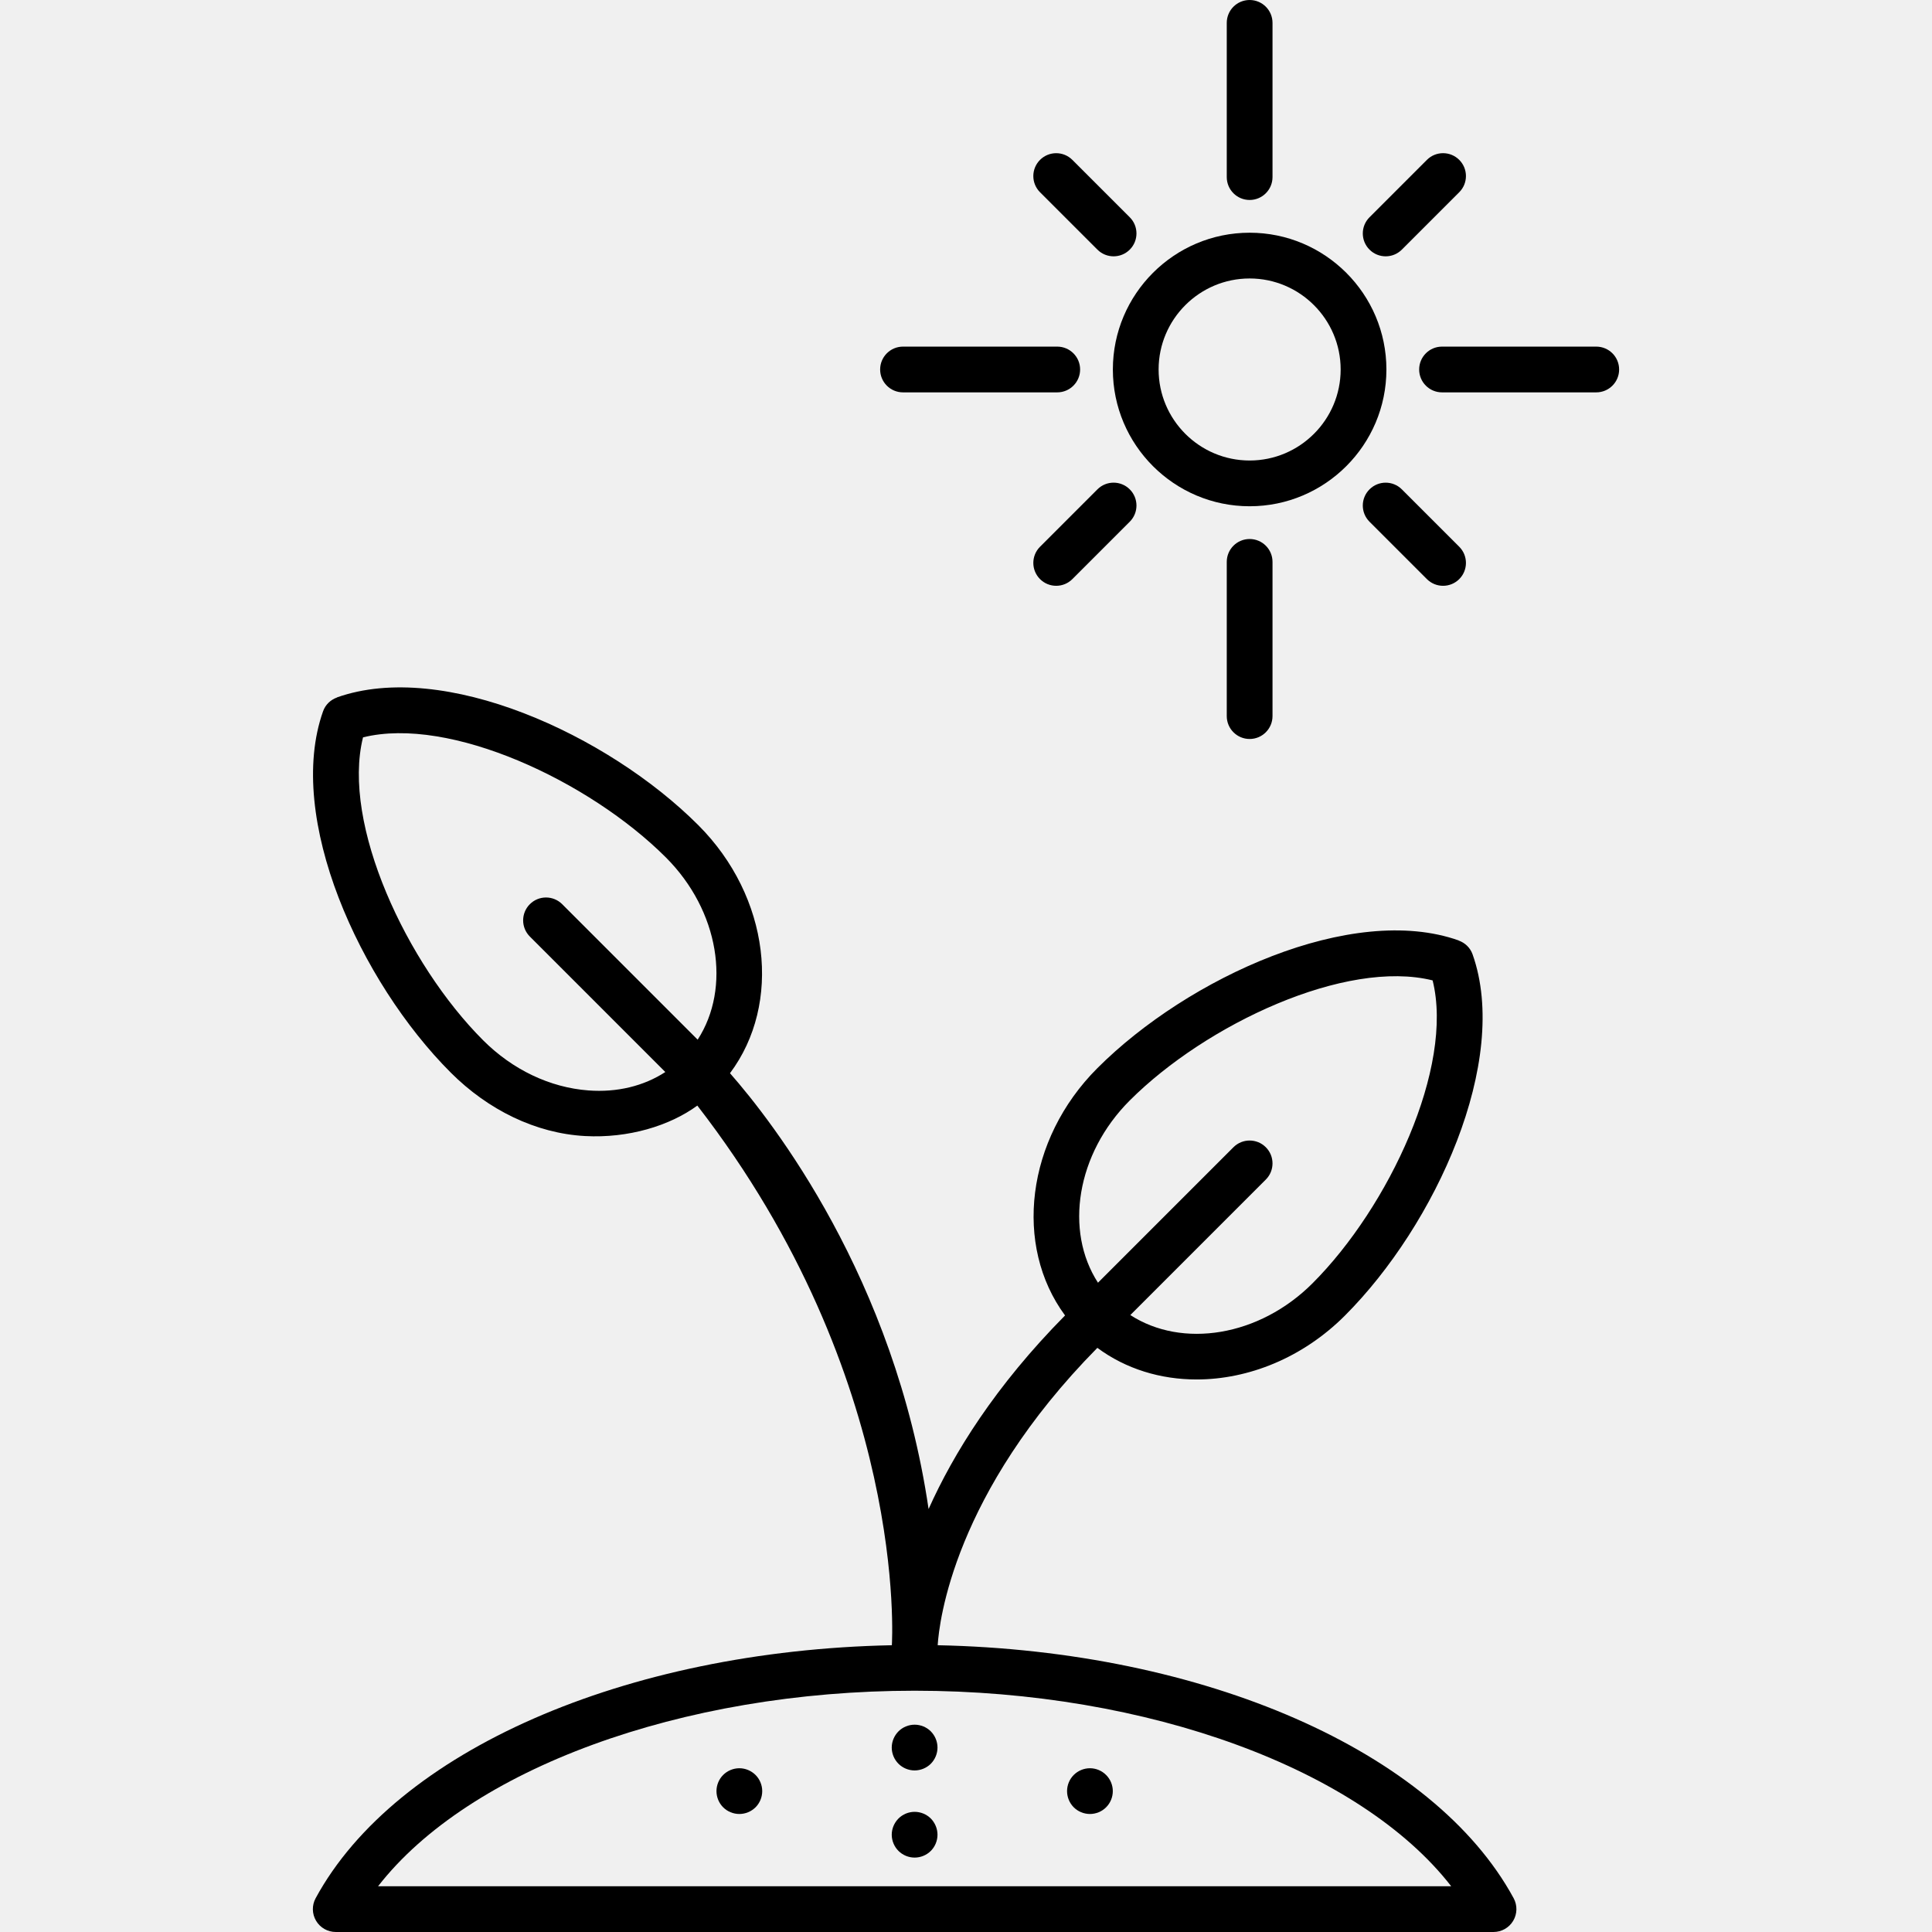
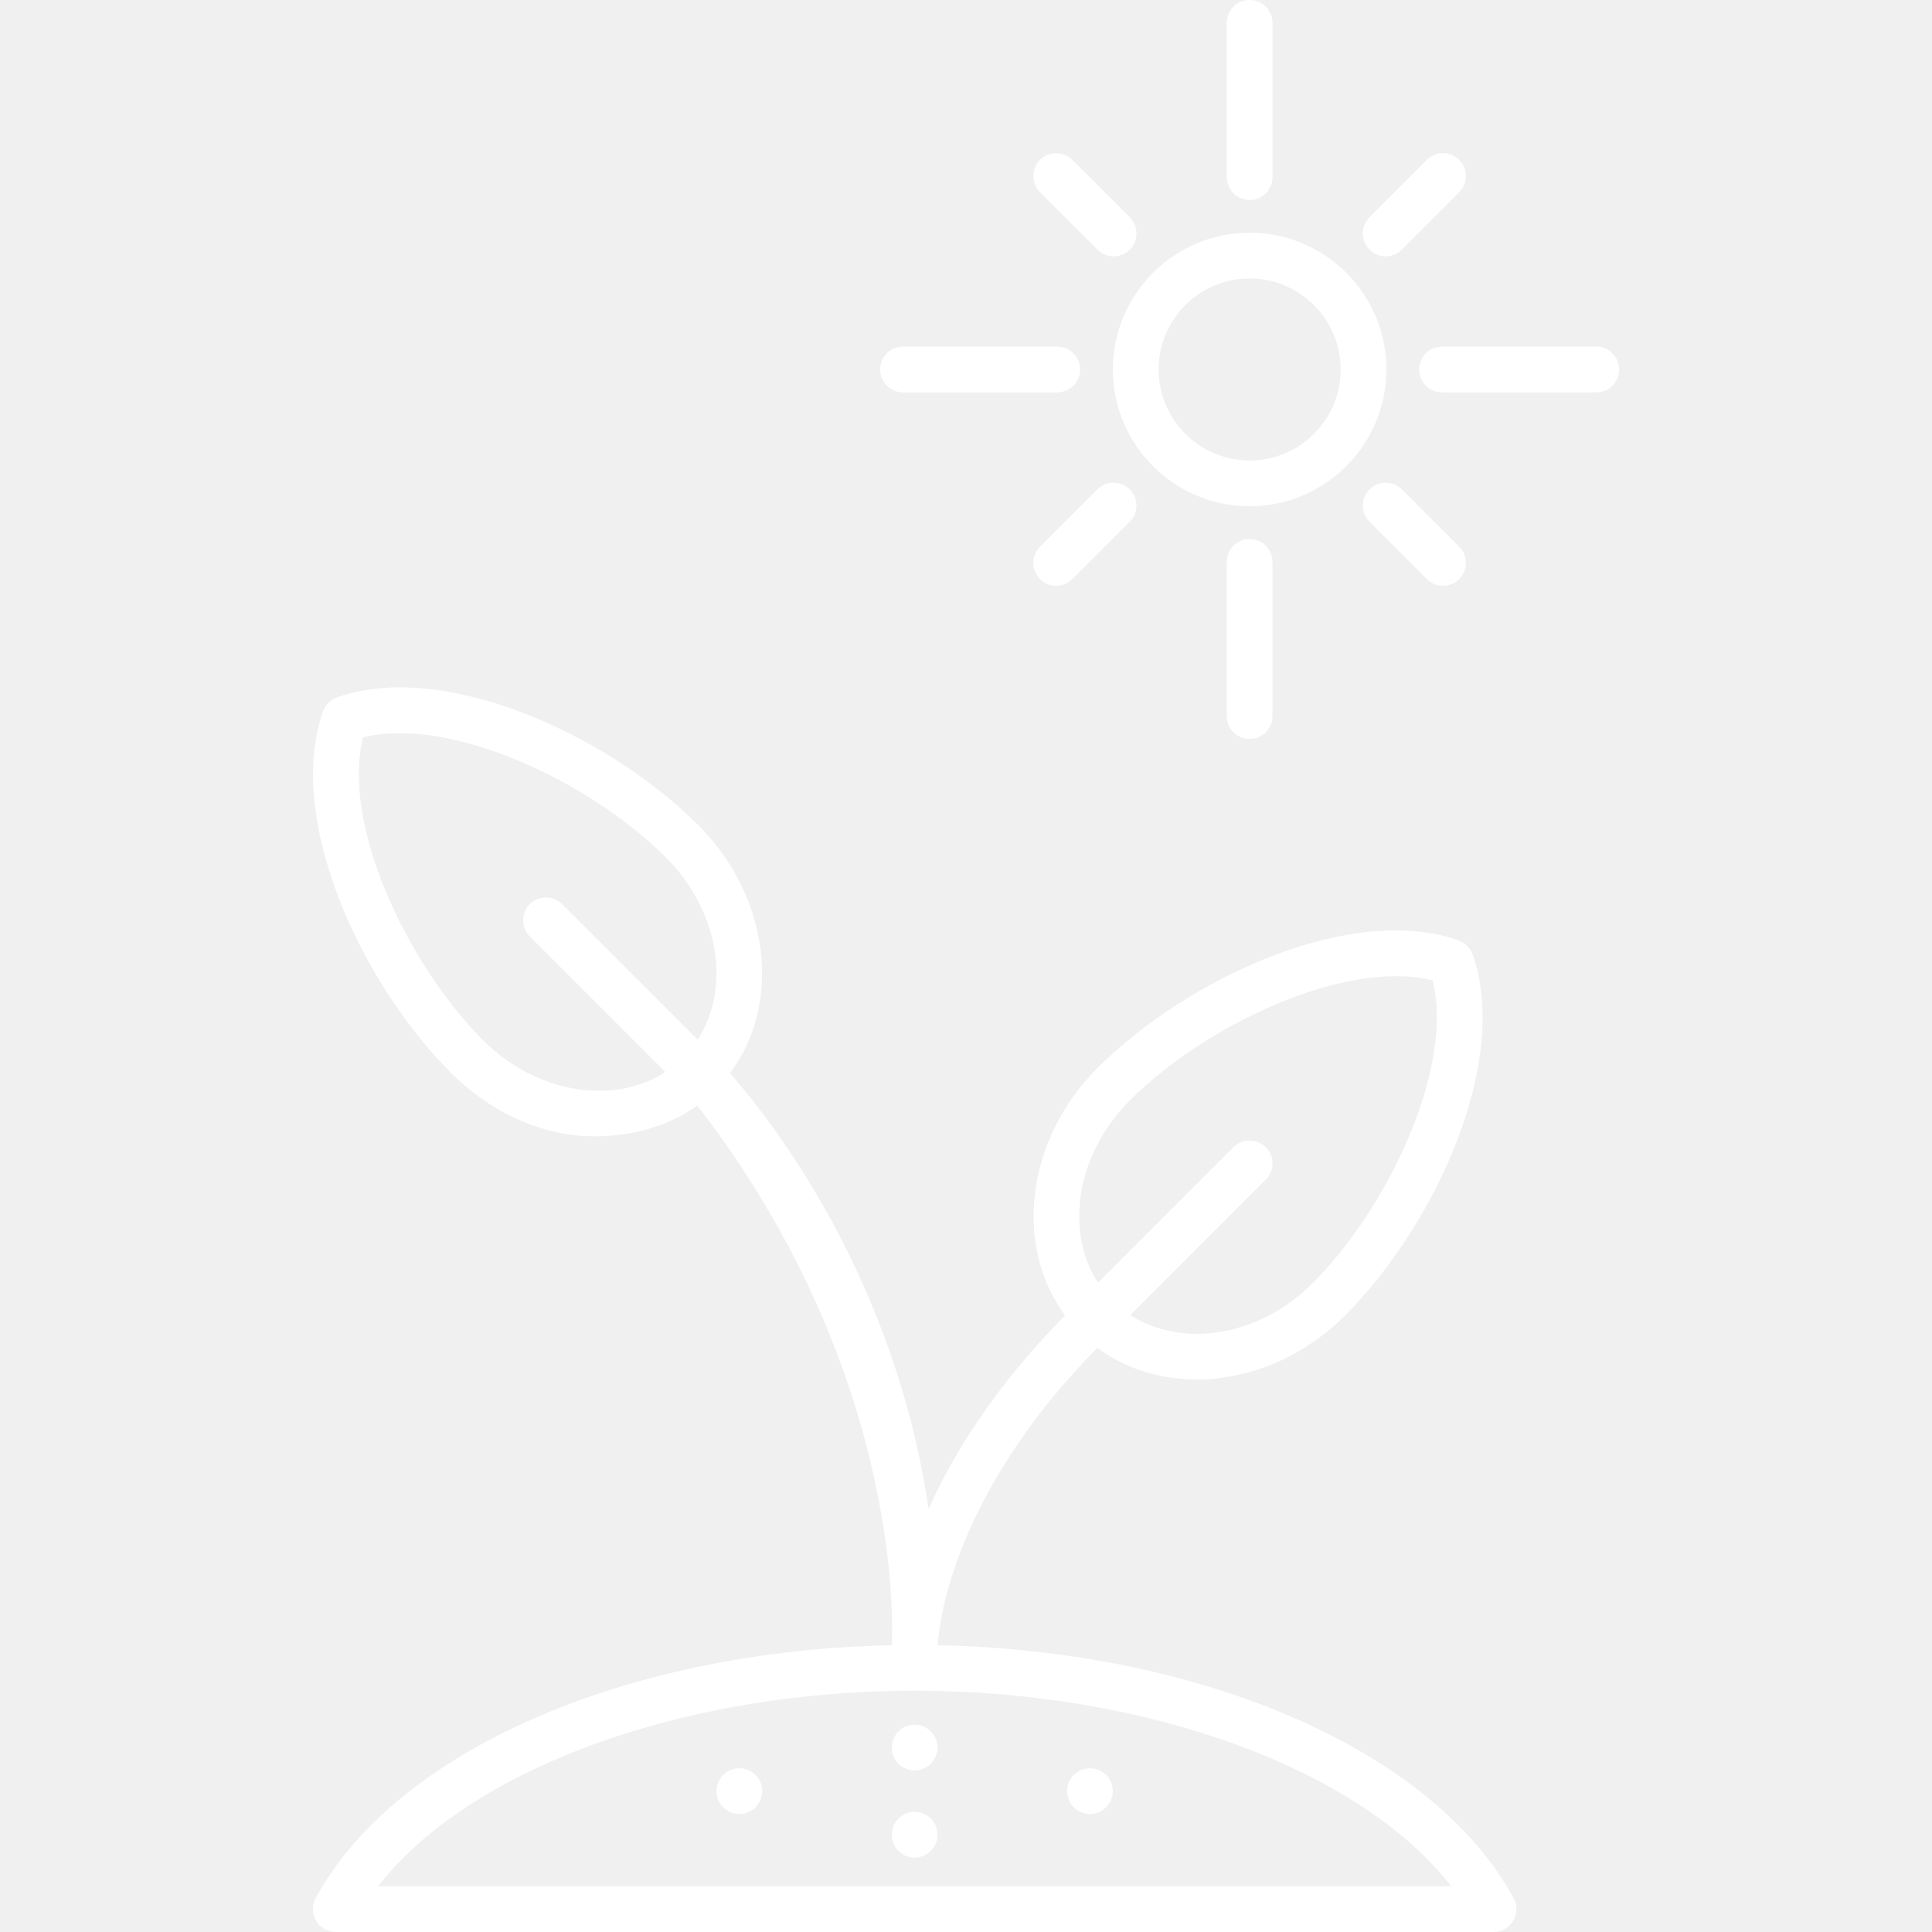
- <svg xmlns="http://www.w3.org/2000/svg" version="1.1" id="Capa_1" x="0px" y="0px" viewBox="0 0 422.29 422.29" style="enable-background:new 0 0 422.29 422.29;" xml:space="preserve">
+ <svg xmlns="http://www.w3.org/2000/svg" version="1.1" id="Capa_1" x="0px" y="0px" viewBox="0 0 422.29 422.29" style="enable-background:new 0 0 422.29 422.29;" xml:space="preserve" width="512px" height="512px" class="">
  <g>
    <g>
      <g>
        <g>
-           <path d="M273.141,110.656c-16.484,0-29.895-13.41-29.895-29.894s13.41-29.895,29.895-29.895s29.895,13.41,29.895,29.895      S289.625,110.656,273.141,110.656z M273.141,60.867c-10.97,0-19.895,8.925-19.895,19.895s8.925,19.894,19.895,19.894      s19.895-8.925,19.895-19.894S284.11,60.867,273.141,60.867z" />
-         </g>
-         <g>
          <g>
-             <path d="M273.141,43.709c-2.762,0-5-2.238-5-5V5c0-2.762,2.238-5,5-5c2.762,0,5,2.238,5,5v33.709       C278.141,41.471,275.902,43.709,273.141,43.709z" />
+             <path d="M273.141,110.656c-16.484,0-29.895-13.41-29.895-29.894s13.41-29.895,29.895-29.895s29.895,13.41,29.895,29.895      S289.625,110.656,273.141,110.656z M273.141,60.867c-10.97,0-19.895,8.925-19.895,19.895s8.925,19.894,19.895,19.894      s19.895-8.925,19.895-19.894S284.11,60.867,273.141,60.867z" data-original="#000000" class="active-path" data-old_color="#000000" fill="#FFFFFF" />
          </g>
          <g>
-             <path d="M273.141,161.523c-2.762,0-5-2.238-5-5v-33.708c0-2.762,2.238-5,5-5c2.762,0,5,2.238,5,5v33.708       C278.141,159.285,275.902,161.523,273.141,161.523z" />
+             <g>
+               <path d="M273.141,43.709c-2.762,0-5-2.238-5-5V5c0-2.762,2.238-5,5-5c2.762,0,5,2.238,5,5v33.709       C278.141,41.471,275.902,43.709,273.141,43.709z" data-original="#000000" class="active-path" data-old_color="#000000" fill="#FFFFFF" />
+             </g>
+             <g>
+               <path d="M273.141,161.523c-2.762,0-5-2.238-5-5v-33.708c0-2.762,2.238-5,5-5c2.762,0,5,2.238,5,5v33.708       C278.141,159.285,275.902,161.523,273.141,161.523z" data-original="#000000" class="active-path" data-old_color="#000000" fill="#FFFFFF" />
+             </g>
+           </g>
+           <g>
+             <g>
+               <path d="M348.903,85.762h-33.708c-2.762,0-5-2.238-5-5c0-2.762,2.238-5,5-5h33.708c2.762,0,5,2.238,5,5       C353.903,83.523,351.665,85.762,348.903,85.762z" data-original="#000000" class="active-path" data-old_color="#000000" fill="#FFFFFF" />
+             </g>
+             <g>
+               <path d="M231.088,85.762h-33.71c-2.762,0-5-2.238-5-5c0-2.762,2.238-5,5-5h33.71c2.762,0,5,2.238,5,5       C236.088,83.523,233.85,85.762,231.088,85.762z" data-original="#000000" class="active-path" data-old_color="#000000" fill="#FFFFFF" />
+             </g>
+           </g>
+           <g>
+             <g>
+               <g>
+                 <path d="M302.876,56.026c-1.279,0-2.56-0.488-3.535-1.465c-1.953-1.952-1.953-5.118,0-7.07l12.545-12.545        c1.951-1.953,5.119-1.953,7.07,0c1.953,1.952,1.953,5.118,0,7.07l-12.545,12.545        C305.435,55.538,304.155,56.026,302.876,56.026z" data-original="#000000" class="active-path" data-old_color="#000000" fill="#FFFFFF" />
+               </g>
+               <g>
+                 <path d="M243.405,56.026c-1.279,0-2.559-0.488-3.535-1.464l-12.545-12.542c-1.953-1.952-1.953-5.118-0.001-7.071        c1.953-1.953,5.118-1.952,7.071-0.001L246.94,47.49c1.953,1.952,1.953,5.118,0.001,7.071        C245.965,55.538,244.684,56.026,243.405,56.026z" data-original="#000000" class="active-path" data-old_color="#000000" fill="#FFFFFF" />
+               </g>
+             </g>
+             <g>
+               <g>
+                 <path d="M230.86,128.042c-1.279,0-2.56-0.488-3.535-1.465c-1.953-1.952-1.953-5.118,0-7.07l12.545-12.545        c1.951-1.953,5.119-1.953,7.07,0c1.953,1.952,1.953,5.118,0,7.07l-12.545,12.545        C233.42,127.554,232.14,128.042,230.86,128.042z" data-original="#000000" class="active-path" data-old_color="#000000" fill="#FFFFFF" />
+               </g>
+               <g>
+                 <path d="M315.421,128.042c-1.279,0-2.559-0.488-3.535-1.464l-12.545-12.543c-1.953-1.953-1.953-5.118-0.001-7.071        c1.953-1.953,5.118-1.952,7.071-0.001l12.545,12.543c1.953,1.953,1.953,5.118,0.001,7.071        C317.98,127.554,316.7,128.042,315.421,128.042z" data-original="#000000" class="active-path" data-old_color="#000000" fill="#FFFFFF" />
+               </g>
+             </g>
          </g>
        </g>
        <g>
          <g>
-             <path d="M348.903,85.762h-33.708c-2.762,0-5-2.238-5-5c0-2.762,2.238-5,5-5h33.708c2.762,0,5,2.238,5,5       C353.903,83.523,351.665,85.762,348.903,85.762z" />
-           </g>
-           <g>
-             <path d="M231.088,85.762h-33.71c-2.762,0-5-2.238-5-5c0-2.762,2.238-5,5-5h33.71c2.762,0,5,2.238,5,5       C236.088,83.523,233.85,85.762,231.088,85.762z" />
-           </g>
-         </g>
-         <g>
-           <g>
-             <g>
-               <path d="M302.876,56.026c-1.279,0-2.56-0.488-3.535-1.465c-1.953-1.952-1.953-5.118,0-7.07l12.545-12.545        c1.951-1.953,5.119-1.953,7.07,0c1.953,1.952,1.953,5.118,0,7.07l-12.545,12.545        C305.435,55.538,304.155,56.026,302.876,56.026z" />
-             </g>
-             <g>
-               <path d="M243.405,56.026c-1.279,0-2.559-0.488-3.535-1.464l-12.545-12.542c-1.953-1.952-1.953-5.118-0.001-7.071        c1.953-1.953,5.118-1.952,7.071-0.001L246.94,47.49c1.953,1.952,1.953,5.118,0.001,7.071        C245.965,55.538,244.684,56.026,243.405,56.026z" />
-             </g>
-           </g>
-           <g>
-             <g>
-               <path d="M230.86,128.042c-1.279,0-2.56-0.488-3.535-1.465c-1.953-1.952-1.953-5.118,0-7.07l12.545-12.545        c1.951-1.953,5.119-1.953,7.07,0c1.953,1.952,1.953,5.118,0,7.07l-12.545,12.545        C233.42,127.554,232.14,128.042,230.86,128.042z" />
-             </g>
-             <g>
-               <path d="M315.421,128.042c-1.279,0-2.559-0.488-3.535-1.464l-12.545-12.543c-1.953-1.953-1.953-5.118-0.001-7.071        c1.953-1.953,5.118-1.952,7.071-0.001l12.545,12.543c1.953,1.953,1.953,5.118,0.001,7.071        C317.98,127.554,316.7,128.042,315.421,128.042z" />
-             </g>
-           </g>
-         </g>
-       </g>
-       <g>
-         <g>
-           <path d="M330.847,414.904c-17.475-32.184-67.682-54.095-125.892-55.295c0.325-5.146,3.53-33.196,34.902-65.002      c6.243,4.628,13.828,6.913,21.688,6.913c11.31-0.001,23.182-4.72,32.41-13.949c19.85-19.849,36.168-55.686,27.918-78.972      c-0.523-1.477-1.68-2.534-3.051-3.021l0.008-0.021c-23.286-8.25-59.123,8.067-78.972,27.918      c-15.626,15.626-18.312,38.819-7.063,54.051c-15.275,15.453-24.389,30.185-29.828,42.315      c-7.422-50.526-34.116-84.689-43.408-95.262c11.397-15.227,8.753-38.538-6.934-54.227      c-19.849-19.847-55.688-36.162-78.97-27.917l0.008,0.021c-1.372,0.486-2.528,1.542-3.052,3.021      c-8.25,23.287,8.067,59.124,27.917,78.972c8.138,8.138,18.548,13.277,29.352,13.865c9.448,0.514,18.49-2.229,24.539-6.66      c46.227,59.704,42.543,117.458,42.521,117.954c-58.233,1.185-108.468,23.101-125.948,55.295      c-0.842,1.549-0.805,3.427,0.097,4.942c0.901,1.515,2.534,2.443,4.297,2.443h253.065c1.763,0,3.396-0.929,4.297-2.443      C331.65,418.331,331.687,416.453,330.847,414.904z M246.929,240.545c16.704-16.704,47.231-30.976,66.209-26.253      c4.722,18.976-9.549,49.505-26.253,66.209c-11.666,11.664-28.495,14.28-39.822,6.938l29.613-29.612      c1.953-1.952,1.953-5.118,0-7.07c-1.951-1.953-5.119-1.953-7.07,0l-29.613,29.613      C232.648,269.043,235.264,252.212,246.929,240.545z M152.492,227.247l-29.611-29.612c-1.951-1.953-5.119-1.953-7.07,0      c-1.953,1.952-1.953,5.118,0,7.07l29.613,29.615c-4.73,3.072-10.532,4.491-16.801,4.023c-8.402-0.626-16.579-4.52-23.024-10.964      c-16.704-16.704-30.974-47.232-26.252-66.209c18.975-4.716,49.503,9.55,66.207,26.253      C157.22,199.092,159.835,215.923,152.492,227.247z M82.638,412.29c19.818-25.51,66.182-42.738,117.281-42.738      s97.464,17.229,117.282,42.738H82.638z" />
-           <g>
+             <path d="M330.847,414.904c-17.475-32.184-67.682-54.095-125.892-55.295c0.325-5.146,3.53-33.196,34.902-65.002      c6.243,4.628,13.828,6.913,21.688,6.913c11.31-0.001,23.182-4.72,32.41-13.949c19.85-19.849,36.168-55.686,27.918-78.972      c-0.523-1.477-1.68-2.534-3.051-3.021l0.008-0.021c-23.286-8.25-59.123,8.067-78.972,27.918      c-15.626,15.626-18.312,38.819-7.063,54.051c-15.275,15.453-24.389,30.185-29.828,42.315      c-7.422-50.526-34.116-84.689-43.408-95.262c11.397-15.227,8.753-38.538-6.934-54.227      c-19.849-19.847-55.688-36.162-78.97-27.917l0.008,0.021c-1.372,0.486-2.528,1.542-3.052,3.021      c-8.25,23.287,8.067,59.124,27.917,78.972c8.138,8.138,18.548,13.277,29.352,13.865c9.448,0.514,18.49-2.229,24.539-6.66      c46.227,59.704,42.543,117.458,42.521,117.954c-58.233,1.185-108.468,23.101-125.948,55.295      c-0.842,1.549-0.805,3.427,0.097,4.942c0.901,1.515,2.534,2.443,4.297,2.443h253.065c1.763,0,3.396-0.929,4.297-2.443      C331.65,418.331,331.687,416.453,330.847,414.904z M246.929,240.545c16.704-16.704,47.231-30.976,66.209-26.253      c4.722,18.976-9.549,49.505-26.253,66.209c-11.666,11.664-28.495,14.28-39.822,6.938l29.613-29.612      c1.953-1.952,1.953-5.118,0-7.07c-1.951-1.953-5.119-1.953-7.07,0l-29.613,29.613      C232.648,269.043,235.264,252.212,246.929,240.545z M152.492,227.247l-29.611-29.612c-1.951-1.953-5.119-1.953-7.07,0      c-1.953,1.952-1.953,5.118,0,7.07l29.613,29.615c-4.73,3.072-10.532,4.491-16.801,4.023c-8.402-0.626-16.579-4.52-23.024-10.964      c-16.704-16.704-30.974-47.232-26.252-66.209c18.975-4.716,49.503,9.55,66.207,26.253      C157.22,199.092,159.835,215.923,152.492,227.247z M82.638,412.29c19.818-25.51,66.182-42.738,117.281-42.738      s97.464,17.229,117.282,42.738H82.638z" data-original="#000000" class="active-path" data-old_color="#000000" fill="#FFFFFF" />
            <g>
              <g>
-                 <path d="M199.914,386.976c-1.309,0-2.6-0.53-3.529-1.46c-0.931-0.931-1.471-2.221-1.471-3.54c0-1.32,0.54-2.601,1.471-3.54         c0.93-0.931,2.22-1.46,3.529-1.46c1.32,0,2.61,0.529,3.54,1.46c0.931,0.94,1.46,2.22,1.46,3.54c0,1.319-0.529,2.6-1.46,3.54         C202.524,386.445,201.234,386.976,199.914,386.976z" />
+                 <g>
+                   <path d="M199.914,386.976c-1.309,0-2.6-0.53-3.529-1.46c-0.931-0.931-1.471-2.221-1.471-3.54c0-1.32,0.54-2.601,1.471-3.54         c0.93-0.931,2.22-1.46,3.529-1.46c1.32,0,2.61,0.529,3.54,1.46c0.931,0.94,1.46,2.22,1.46,3.54c0,1.319-0.529,2.6-1.46,3.54         C202.524,386.445,201.234,386.976,199.914,386.976z" data-original="#000000" class="active-path" data-old_color="#000000" fill="#FFFFFF" />
+                 </g>
+                 <g>
+                   <path d="M199.914,406.025c-1.309,0-2.6-0.53-3.529-1.46c-0.931-0.93-1.471-2.22-1.471-3.54c0-1.32,0.54-2.6,1.471-3.54         c0.93-0.93,2.22-1.46,3.529-1.46c1.32,0,2.61,0.53,3.54,1.46c0.931,0.941,1.46,2.23,1.46,3.54c0,1.32-0.529,2.61-1.46,3.54         C202.524,405.495,201.234,406.025,199.914,406.025z" data-original="#000000" class="active-path" data-old_color="#000000" fill="#FFFFFF" />
+                 </g>
              </g>
              <g>
-                 <path d="M199.914,406.025c-1.309,0-2.6-0.53-3.529-1.46c-0.931-0.93-1.471-2.22-1.471-3.54c0-1.32,0.54-2.6,1.471-3.54         c0.93-0.93,2.22-1.46,3.529-1.46c1.32,0,2.61,0.53,3.54,1.46c0.931,0.941,1.46,2.23,1.46,3.54c0,1.32-0.529,2.61-1.46,3.54         C202.524,405.495,201.234,406.025,199.914,406.025z" />
-               </g>
-             </g>
-             <g>
-               <g>
-                 <path d="M161.604,396.495c-1.32,0-2.61-0.53-3.54-1.46c-0.93-0.93-1.46-2.22-1.46-3.54c0-1.31,0.53-2.6,1.46-3.53         c0.93-0.93,2.22-1.47,3.54-1.47c1.32,0,2.6,0.54,3.54,1.47c0.93,0.931,1.46,2.221,1.46,3.53c0,1.32-0.53,2.61-1.46,3.54         C164.204,395.965,162.925,396.495,161.604,396.495z" />
-               </g>
-               <g>
-                 <path d="M238.234,396.495c-1.32,0-2.61-0.53-3.54-1.46c-0.93-0.93-1.46-2.22-1.46-3.54c0-1.31,0.53-2.6,1.46-3.53         c0.93-0.93,2.22-1.47,3.54-1.47c1.32,0,2.61,0.54,3.53,1.47c0.939,0.931,1.47,2.221,1.47,3.53c0,1.32-0.53,2.61-1.47,3.54         C240.845,395.965,239.555,396.495,238.234,396.495z" />
+                 <g>
+                   <path d="M161.604,396.495c-1.32,0-2.61-0.53-3.54-1.46c-0.93-0.93-1.46-2.22-1.46-3.54c0-1.31,0.53-2.6,1.46-3.53         c0.93-0.93,2.22-1.47,3.54-1.47c1.32,0,2.6,0.54,3.54,1.47c0.93,0.931,1.46,2.221,1.46,3.53c0,1.32-0.53,2.61-1.46,3.54         C164.204,395.965,162.925,396.495,161.604,396.495z" data-original="#000000" class="active-path" data-old_color="#000000" fill="#FFFFFF" />
+                 </g>
+                 <g>
+                   <path d="M238.234,396.495c-1.32,0-2.61-0.53-3.54-1.46c-0.93-0.93-1.46-2.22-1.46-3.54c0-1.31,0.53-2.6,1.46-3.53         c0.93-0.93,2.22-1.47,3.54-1.47c1.32,0,2.61,0.54,3.53,1.47c0.939,0.931,1.47,2.221,1.47,3.53c0,1.32-0.53,2.61-1.47,3.54         C240.845,395.965,239.555,396.495,238.234,396.495z" data-original="#000000" class="active-path" data-old_color="#000000" fill="#FFFFFF" />
+                 </g>
              </g>
            </g>
          </g>
        </g>
      </g>
    </g>
  </g>
-   <g>
- </g>
-   <g>
- </g>
-   <g>
- </g>
-   <g>
- </g>
-   <g>
- </g>
-   <g>
- </g>
-   <g>
- </g>
-   <g>
- </g>
-   <g>
- </g>
-   <g>
- </g>
-   <g>
- </g>
-   <g>
- </g>
-   <g>
- </g>
-   <g>
- </g>
-   <g>
- </g>
</svg>
